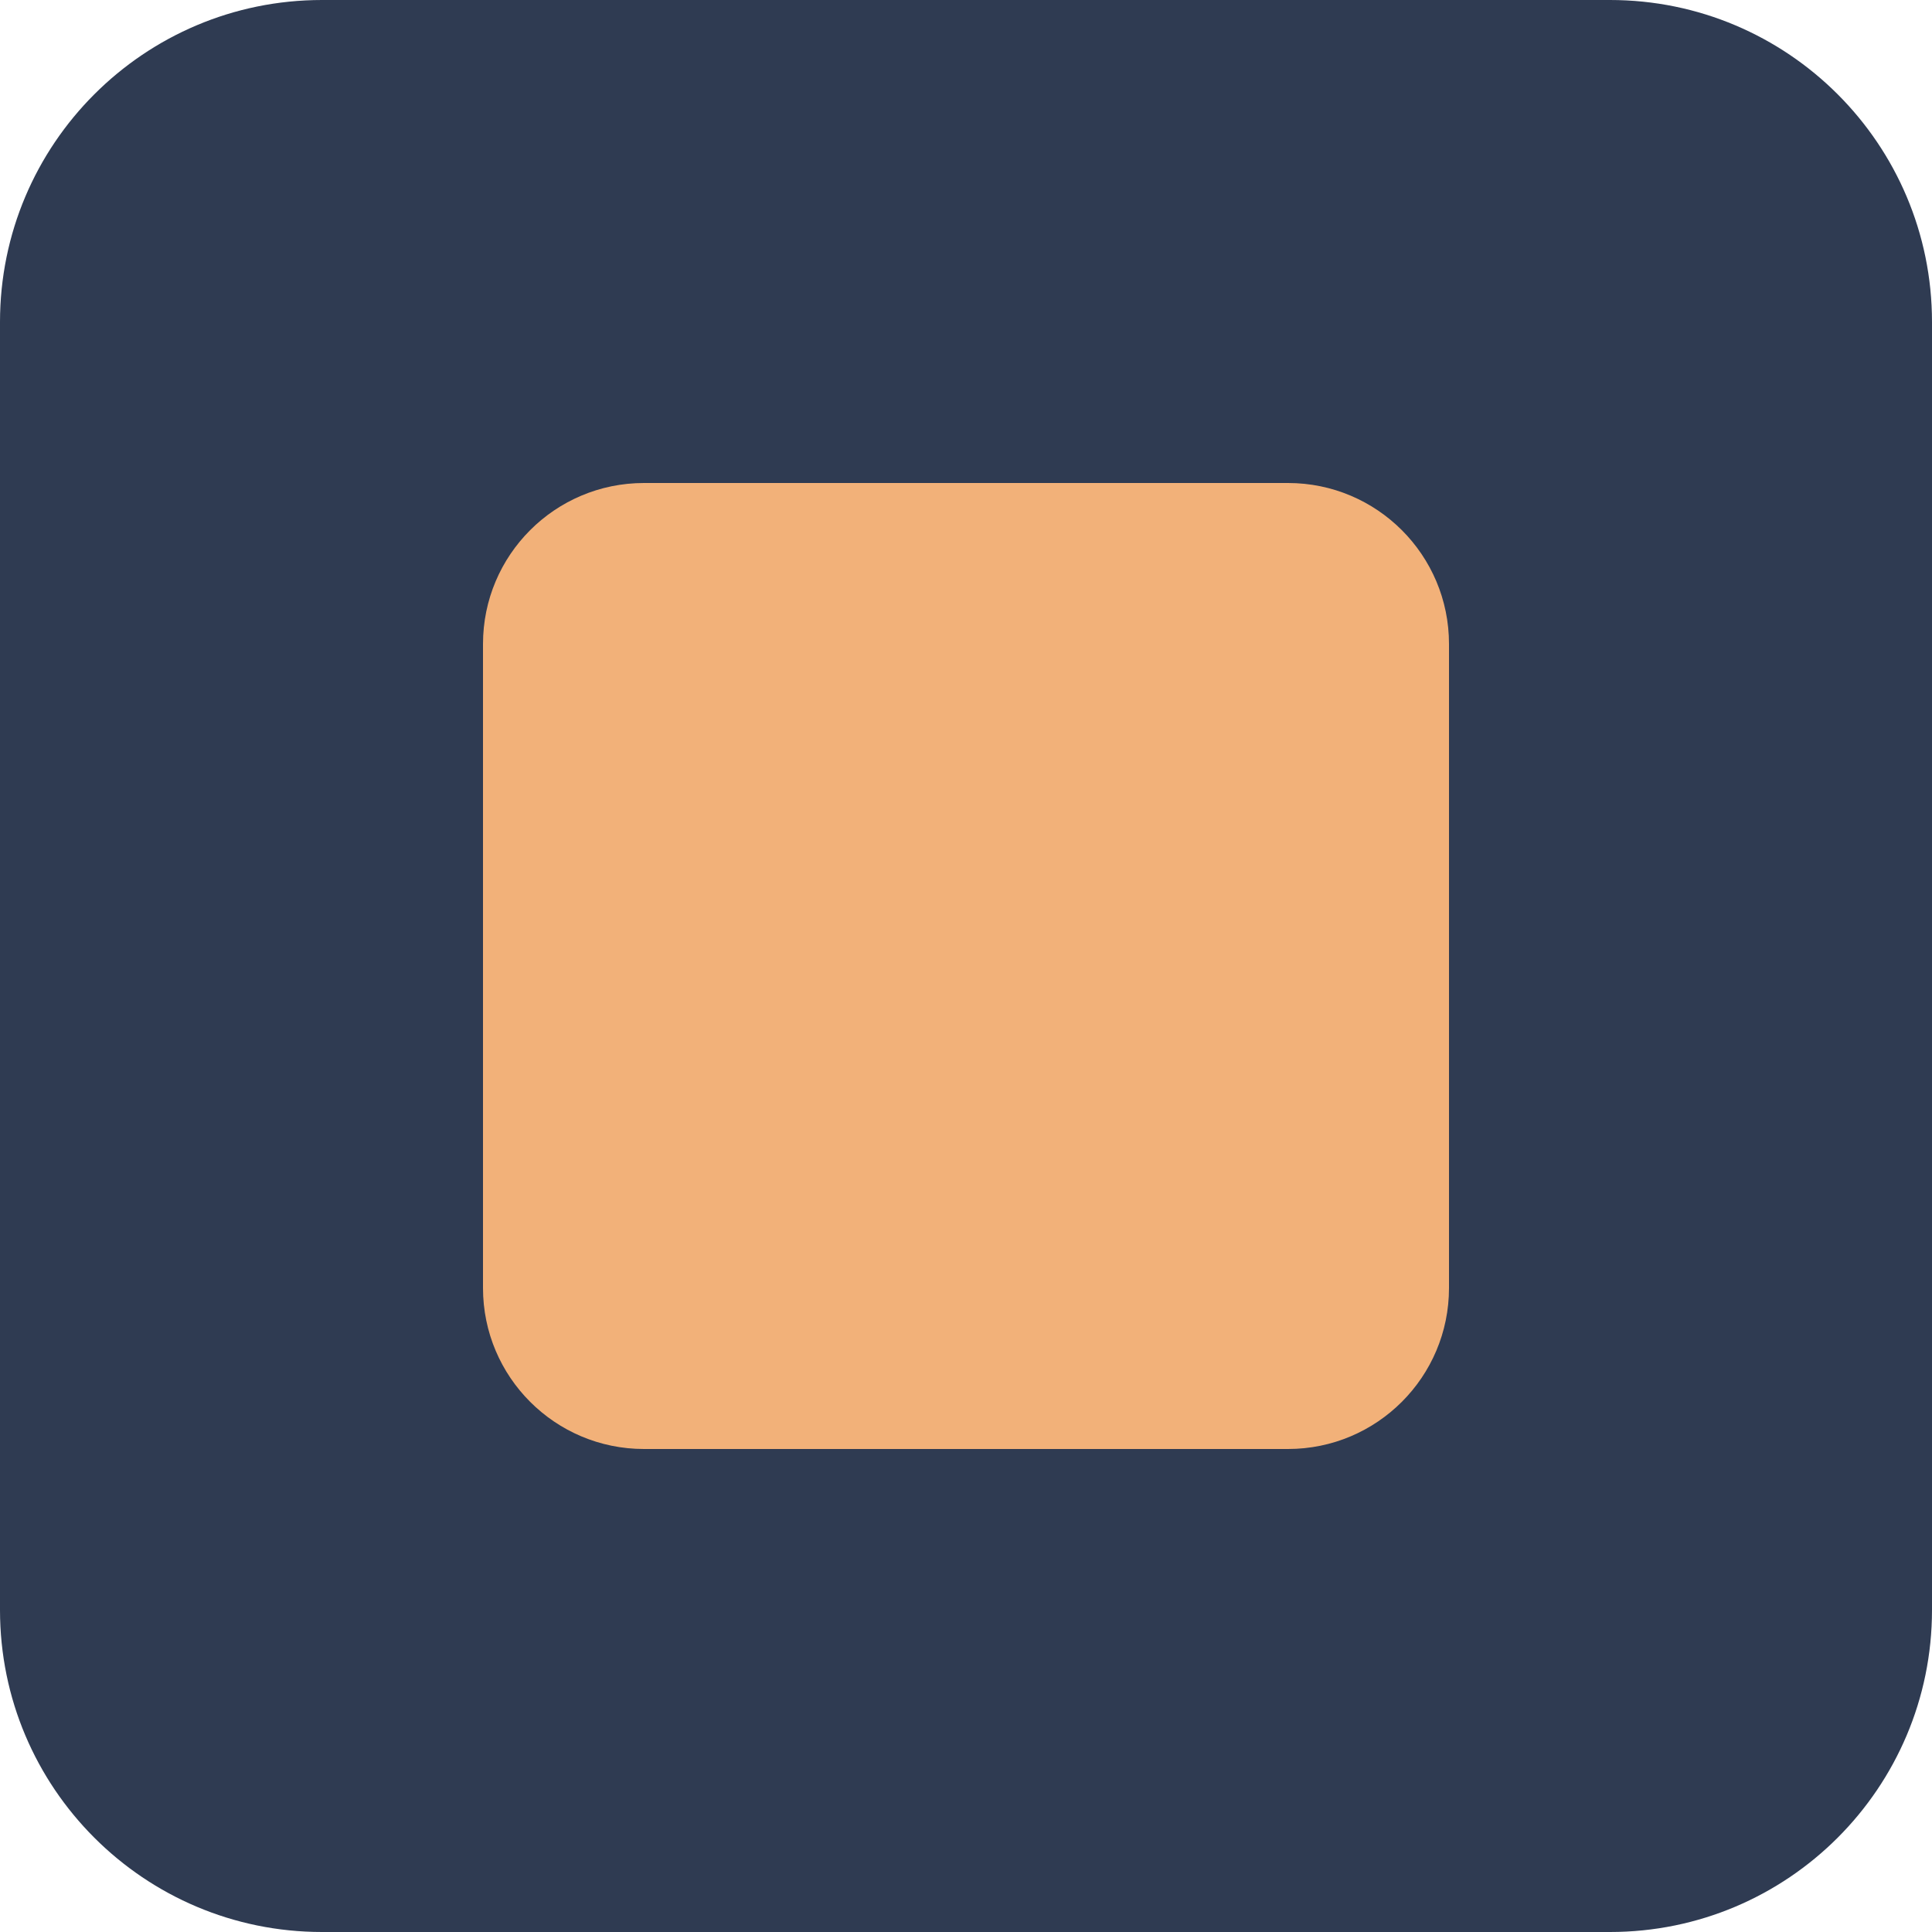
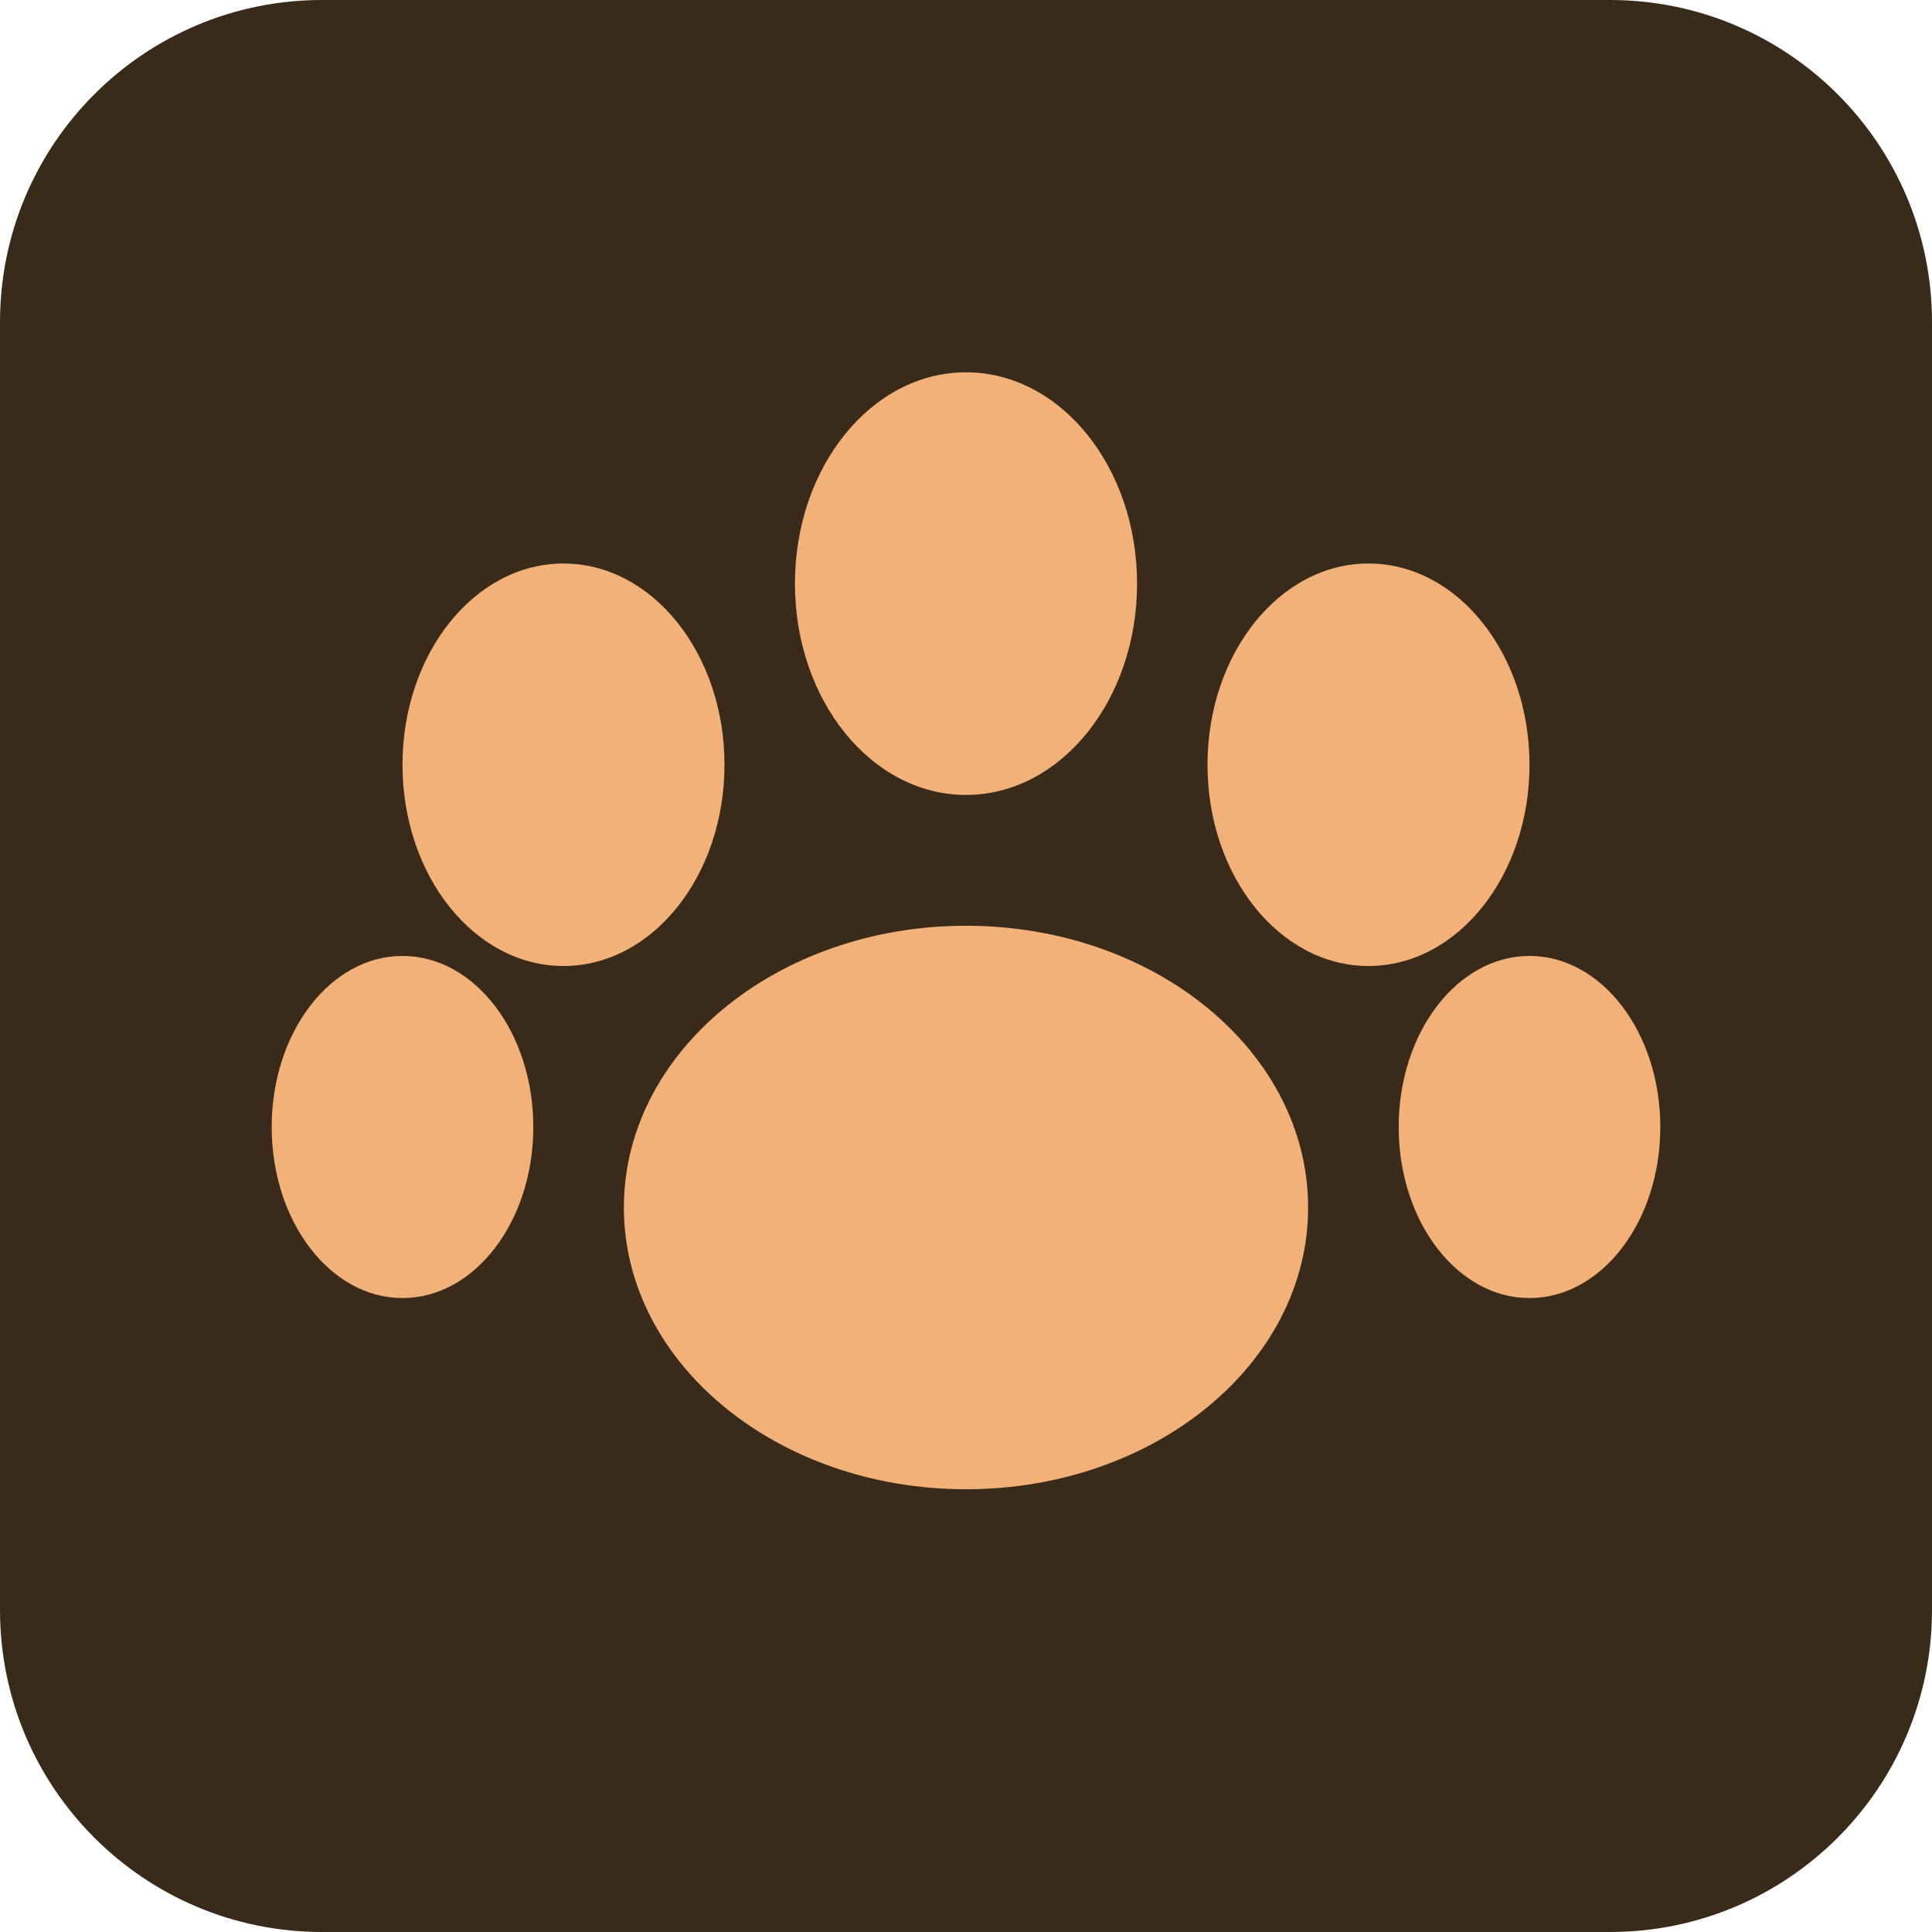
<svg xmlns="http://www.w3.org/2000/svg" viewBox="0 0 192 192">
-   <rect width="192" height="192" rx="32" fill="#2f3b52" />
-   <rect x="48" y="48" width="96" height="96" rx="16" fill="#f2b179" />
+   <rect width="192" height="192" rx="32" fill="#3a2a1a" />
+   <ellipse cx="96" cy="120" rx="34" ry="28" fill="#f2b179" />
+   <ellipse cx="56" cy="76" rx="16" ry="20" fill="#f2b179" />
+   <ellipse cx="96" cy="58" rx="17" ry="21" fill="#f2b179" />
+   <ellipse cx="136" cy="76" rx="16" ry="20" fill="#f2b179" />
+   <ellipse cx="40" cy="112" rx="13" ry="17" fill="#f2b179" />
+   <ellipse cx="152" cy="112" rx="13" ry="17" fill="#f2b179" />
</svg>
